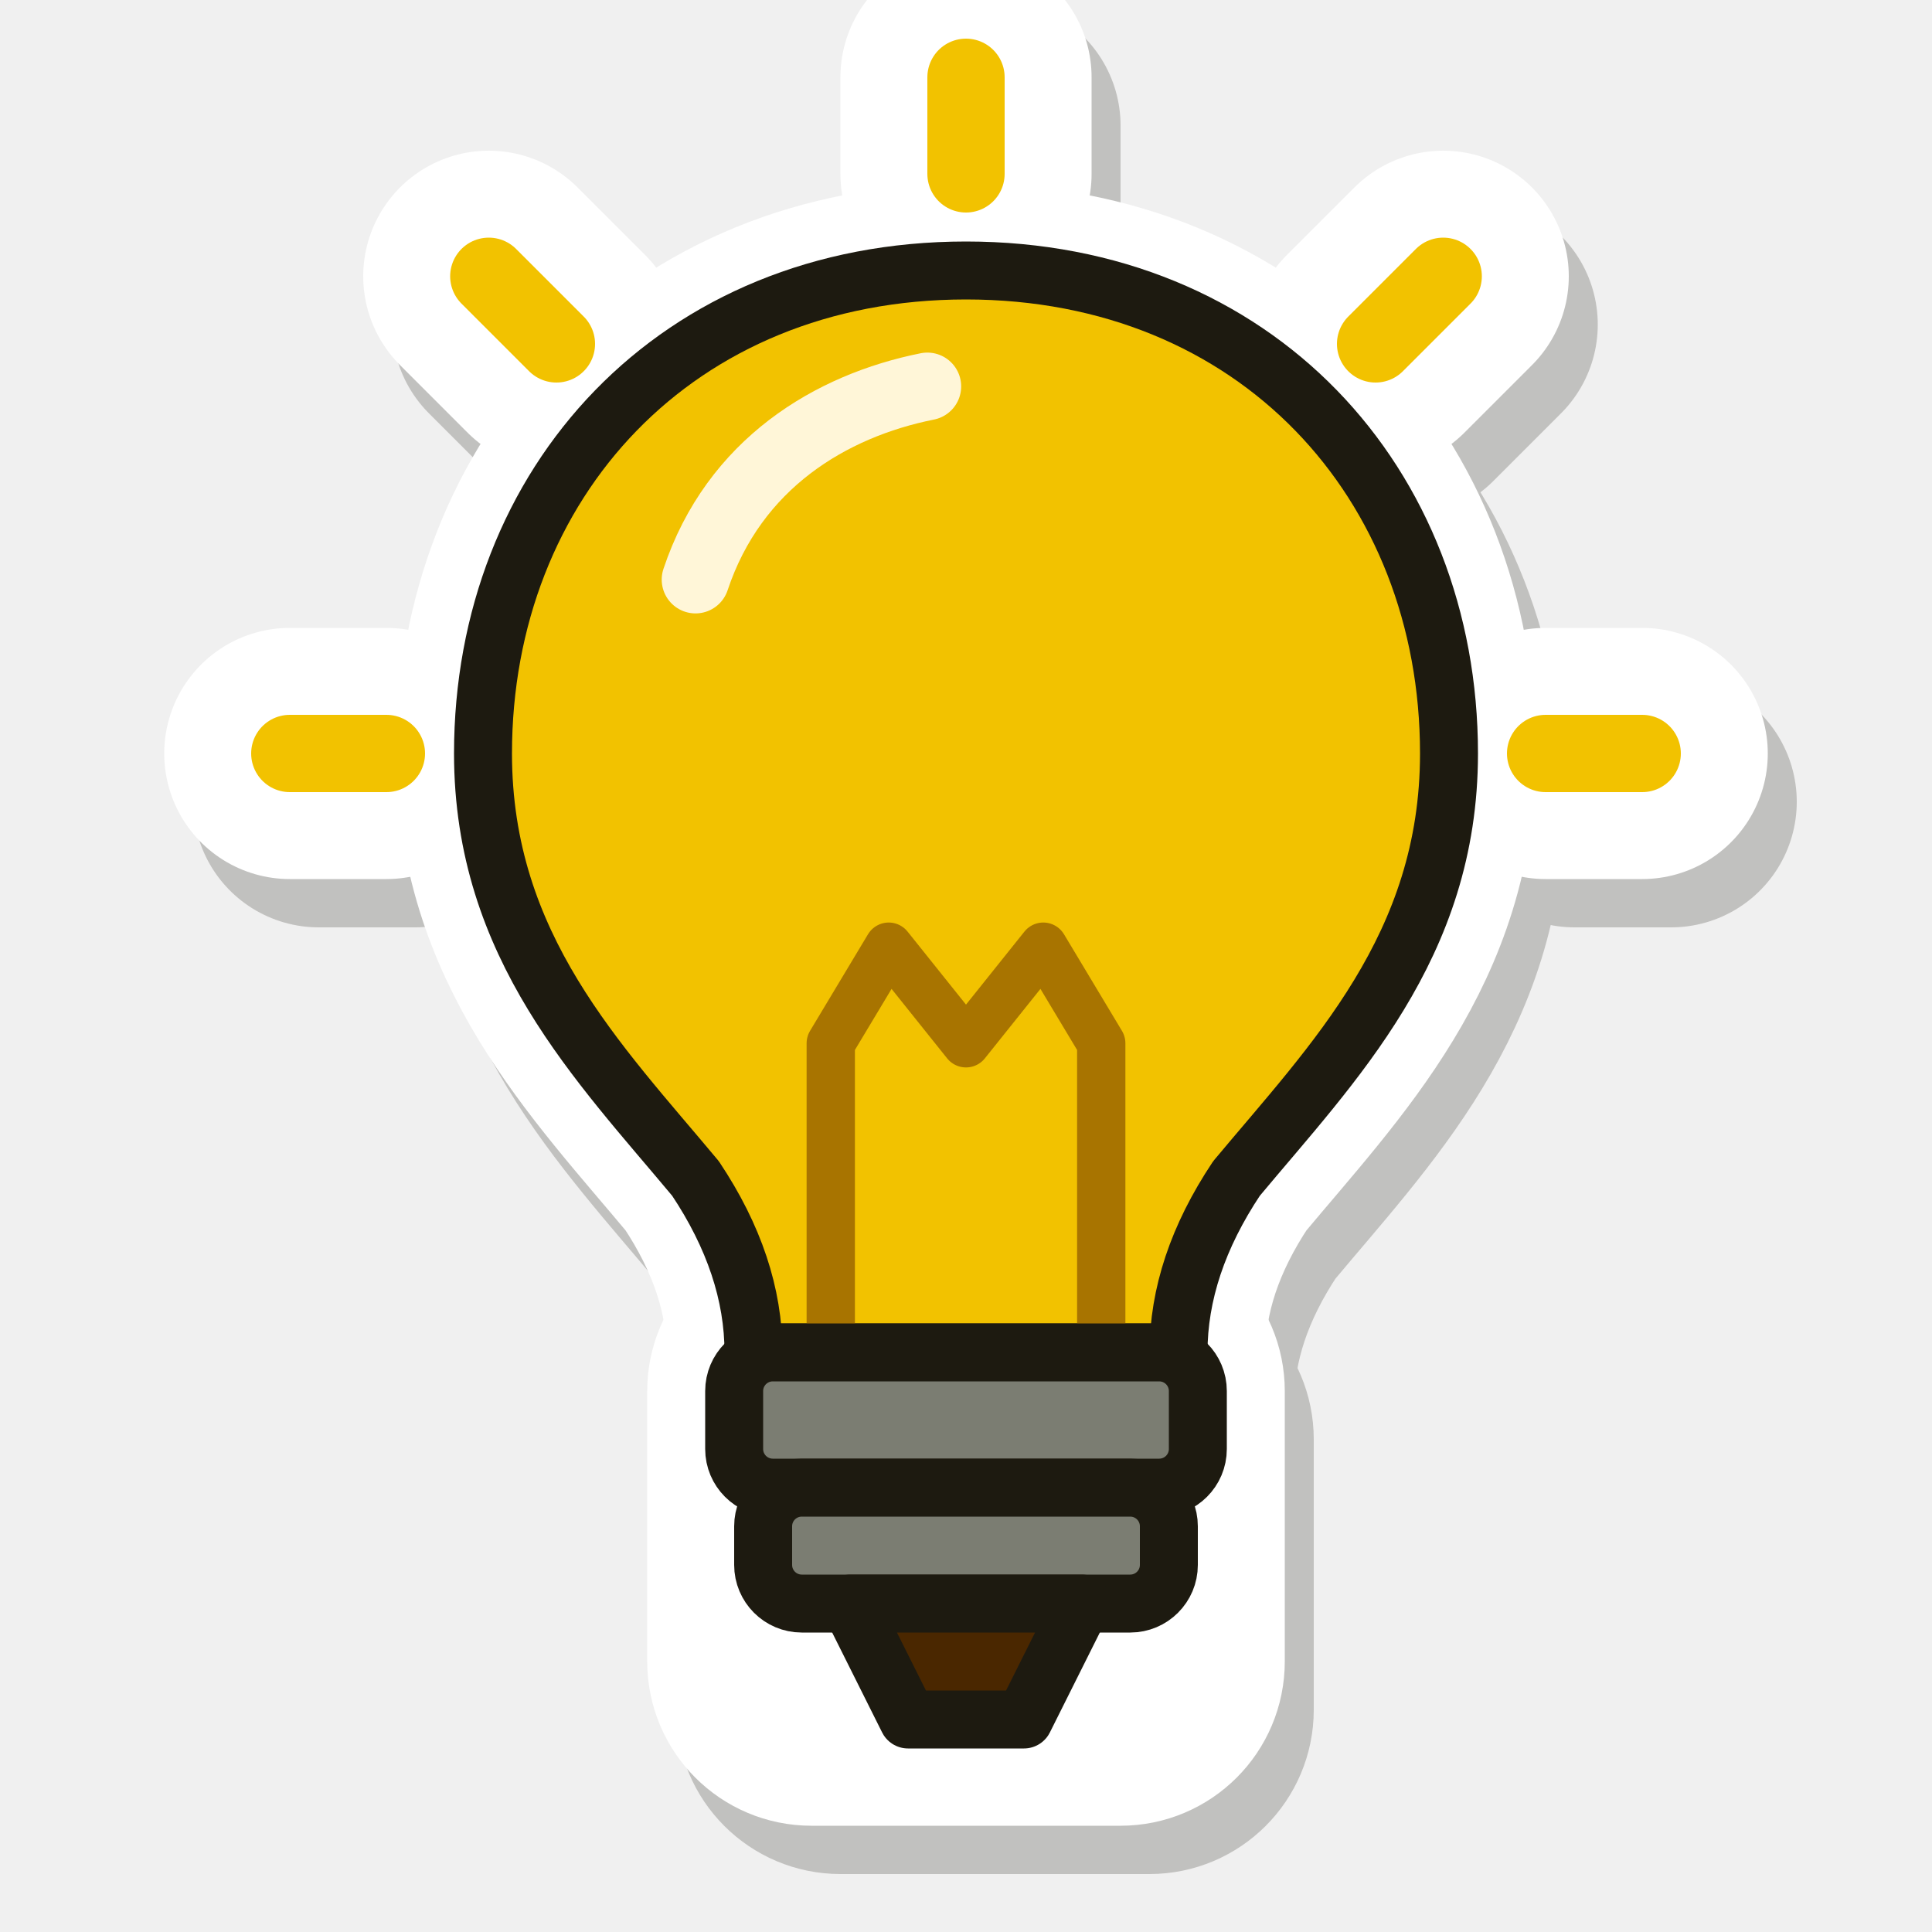
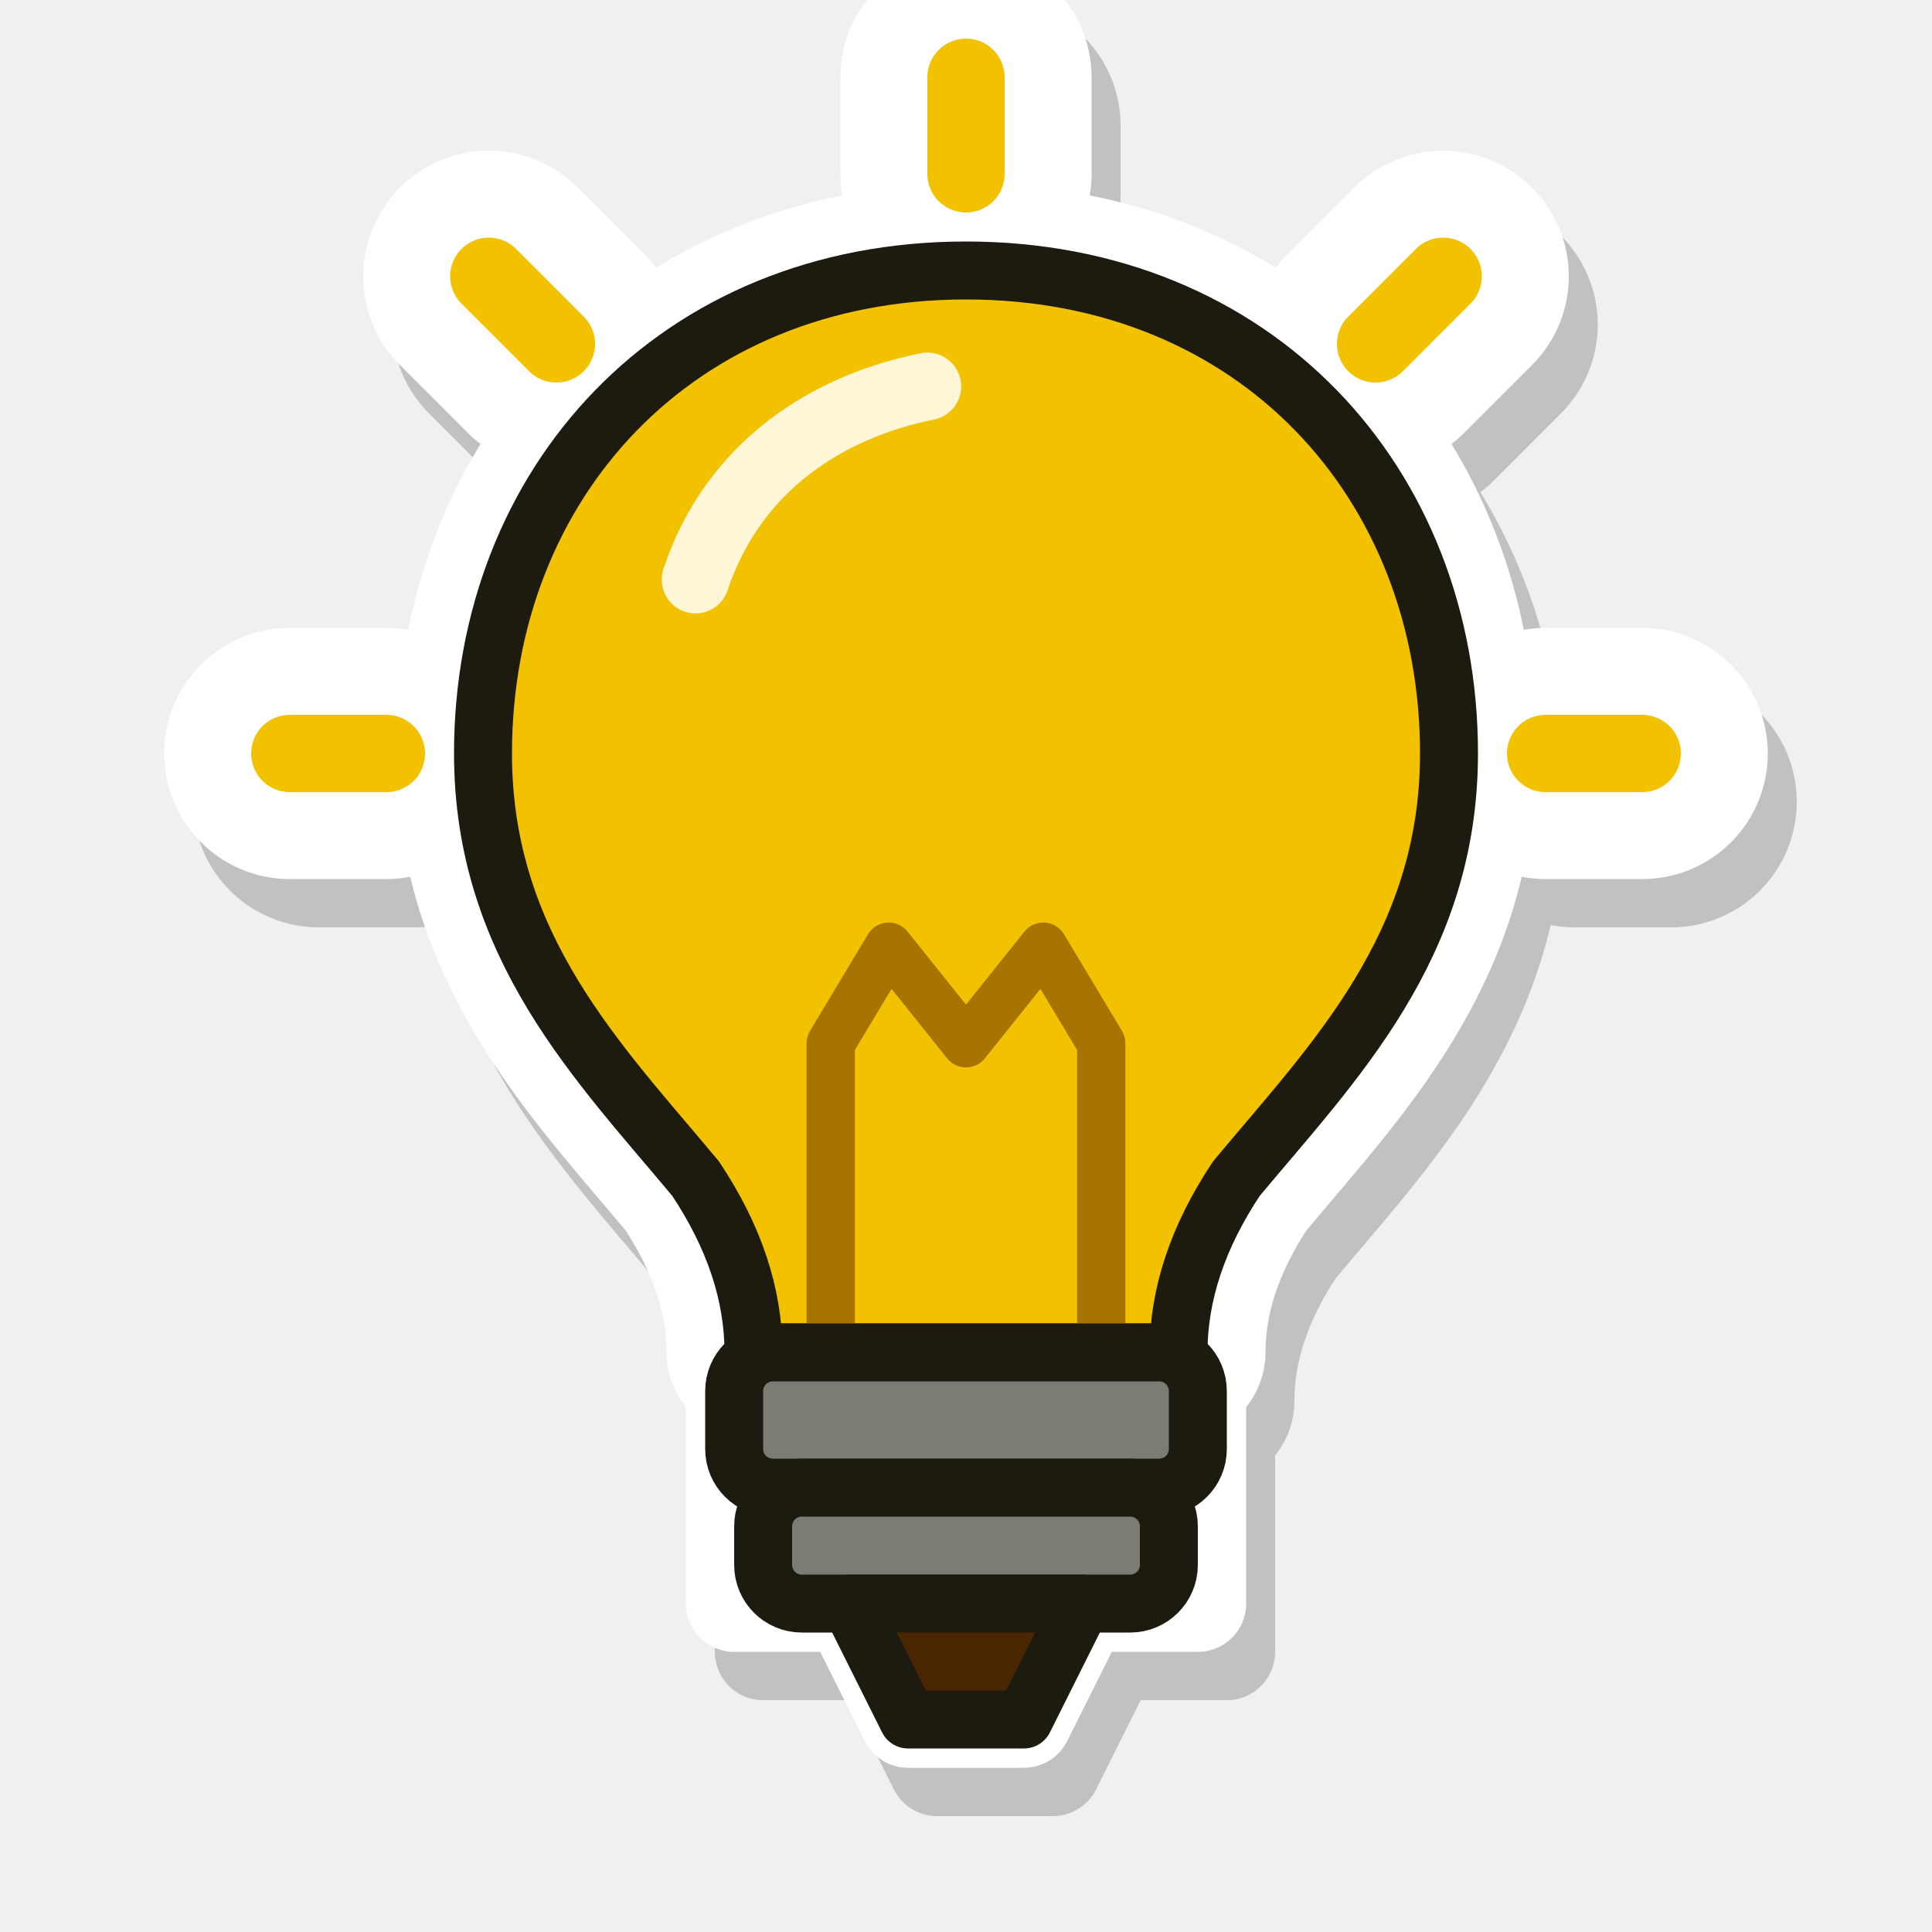
<svg xmlns="http://www.w3.org/2000/svg" width="200" height="200" viewBox="0 0 100 100">
  <defs>
    <path id="bulb" d="M50 14C35 14 25 25 25 39C25 49 31 55 36 61C38 64 39 67 39 70H61C61 67 62 64 64 61C69 55 75 49 75 39C75 25 65 14 50 14Z" />
    <path id="rays" d="M50 4V9M25.3 14.3L28.8 17.8M74.7 14.3L71.2 17.8M15 39H20M85 39H80" />
    <g id="cut" stroke-linejoin="round" stroke-linecap="round">
      <use href="#bulb" stroke-width="9" />
-       <rect x="38" y="68" width="24" height="22" rx="4" stroke-width="9" />
+       <path d="M38 70H62V83H56L53 89H47L44 83H38Z" stroke-width="5" />
      <use href="#rays" fill="none" stroke-width="13" />
    </g>
  </defs>
  <use href="#cut" transform="translate(1.5 2.5)" fill="#1d1a10" stroke="#1d1a10" opacity=".22" />
  <use href="#cut" class="sticker-edge" fill="#fff" stroke="#fff" />
  <g stroke="#1d1a10" stroke-width="3" stroke-linejoin="round" stroke-linecap="round">
    <use href="#rays" fill="none" stroke="#f2c200" stroke-width="4" />
    <use href="#bulb" fill="#f2c200" />
    <path d="M36 30C38 24 43 21 48 20" fill="none" stroke="#fff6d8" stroke-width="3.5" />
    <path d="M43 70V54L46 49L50 54L54 49L57 54V70" fill="none" stroke="#a87400" stroke-width="2.5" />
    <rect x="38" y="70" width="24" height="7" rx="2" fill="#7b7d72" />
    <rect x="39.5" y="77" width="21" height="6" rx="2" fill="#7b7d72" />
    <path d="M44 83H56L53 89H47Z" fill="#4a2700" />
  </g>
</svg>
